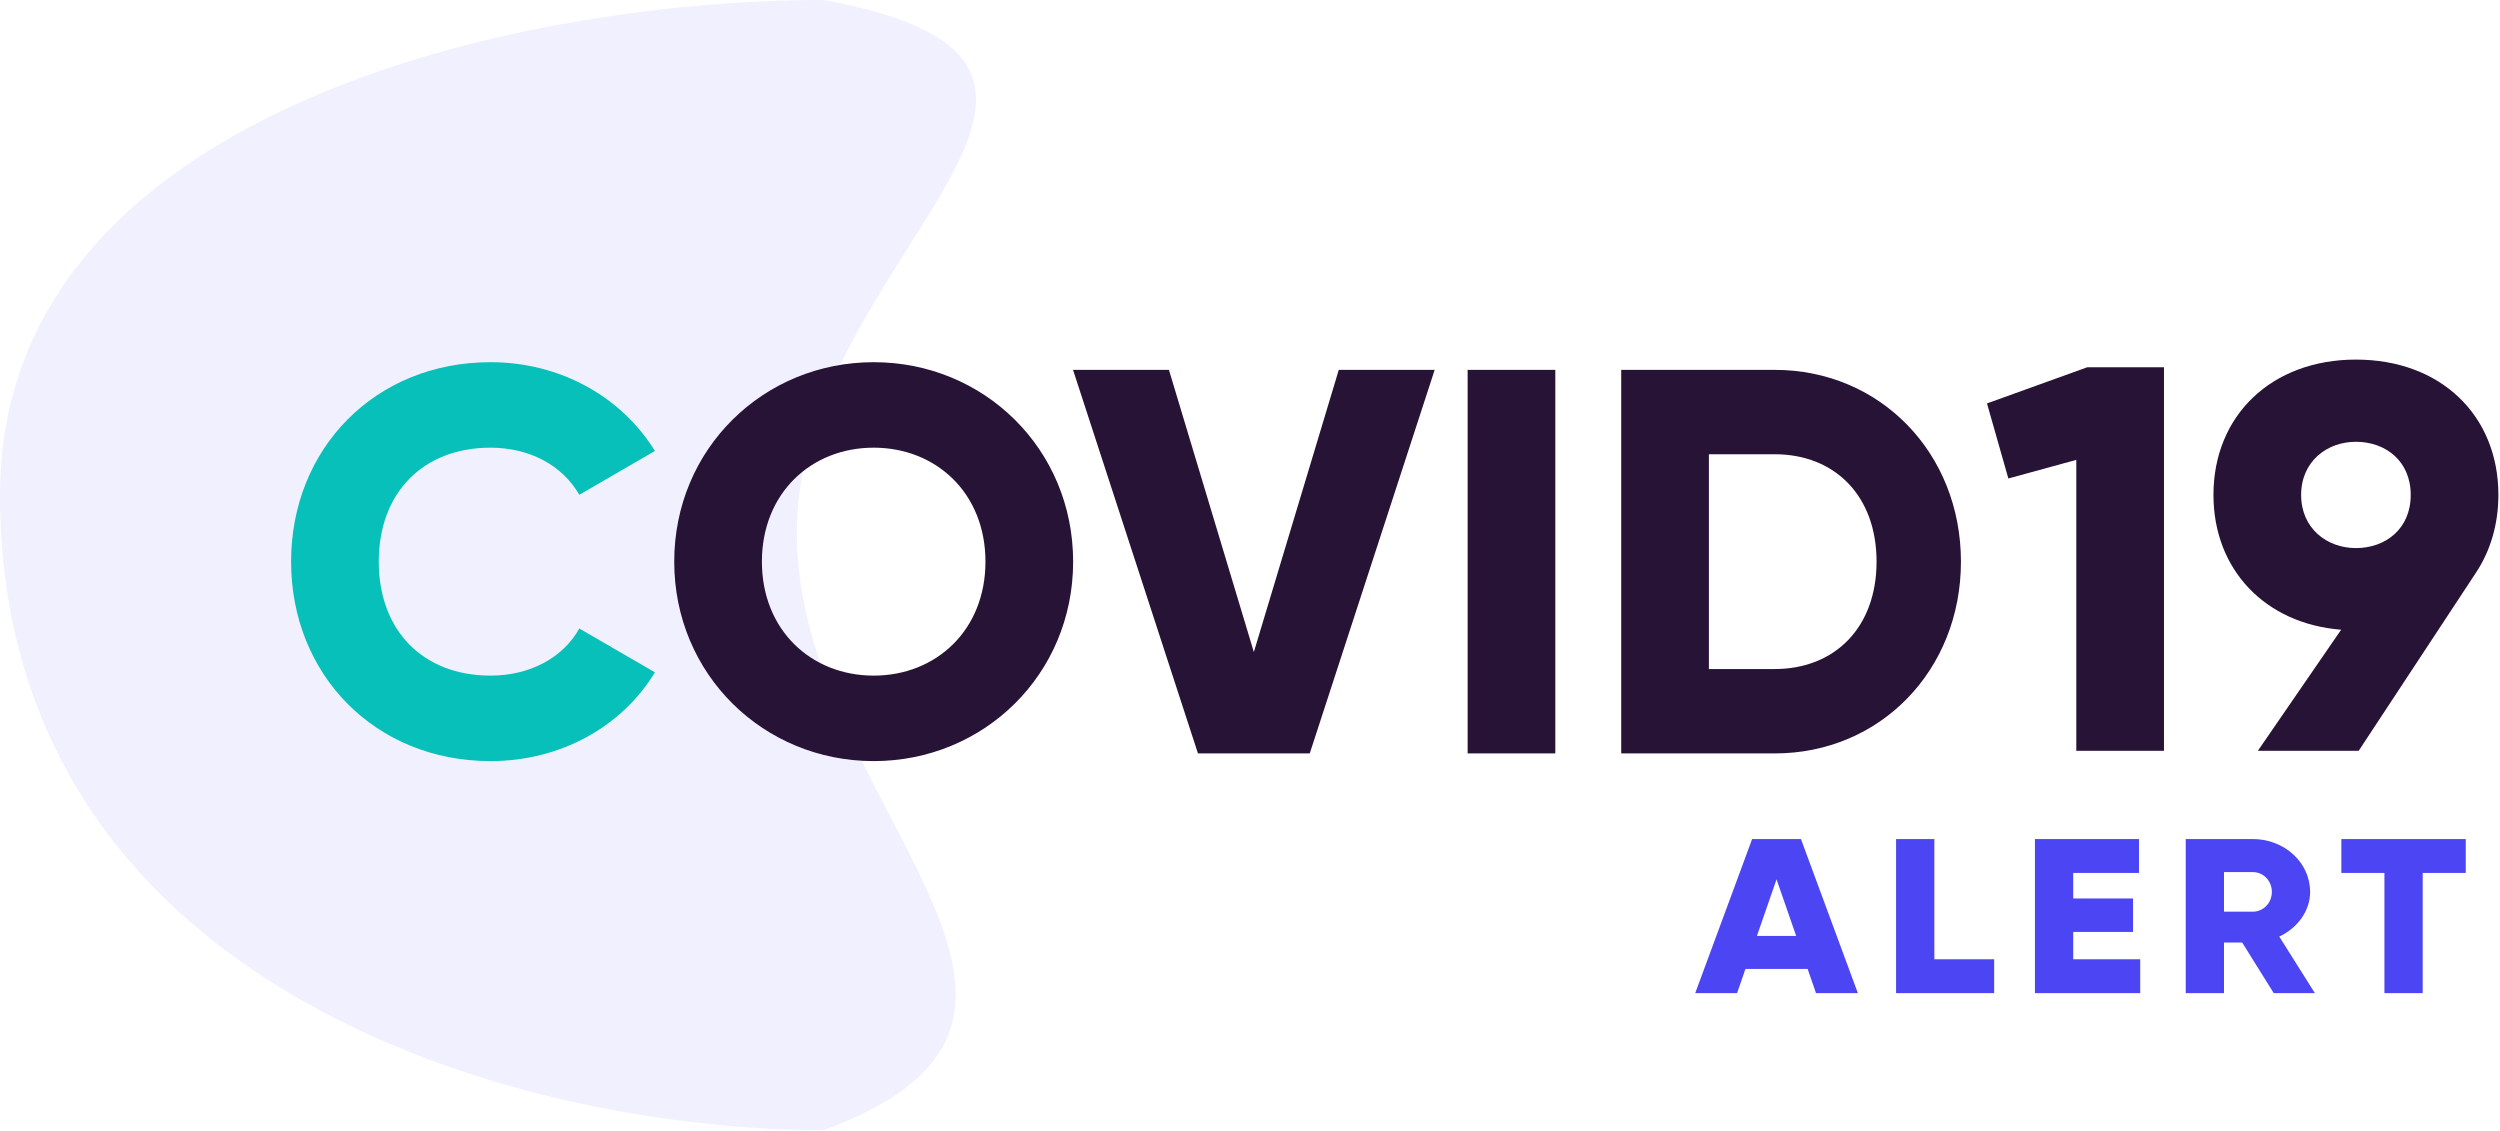
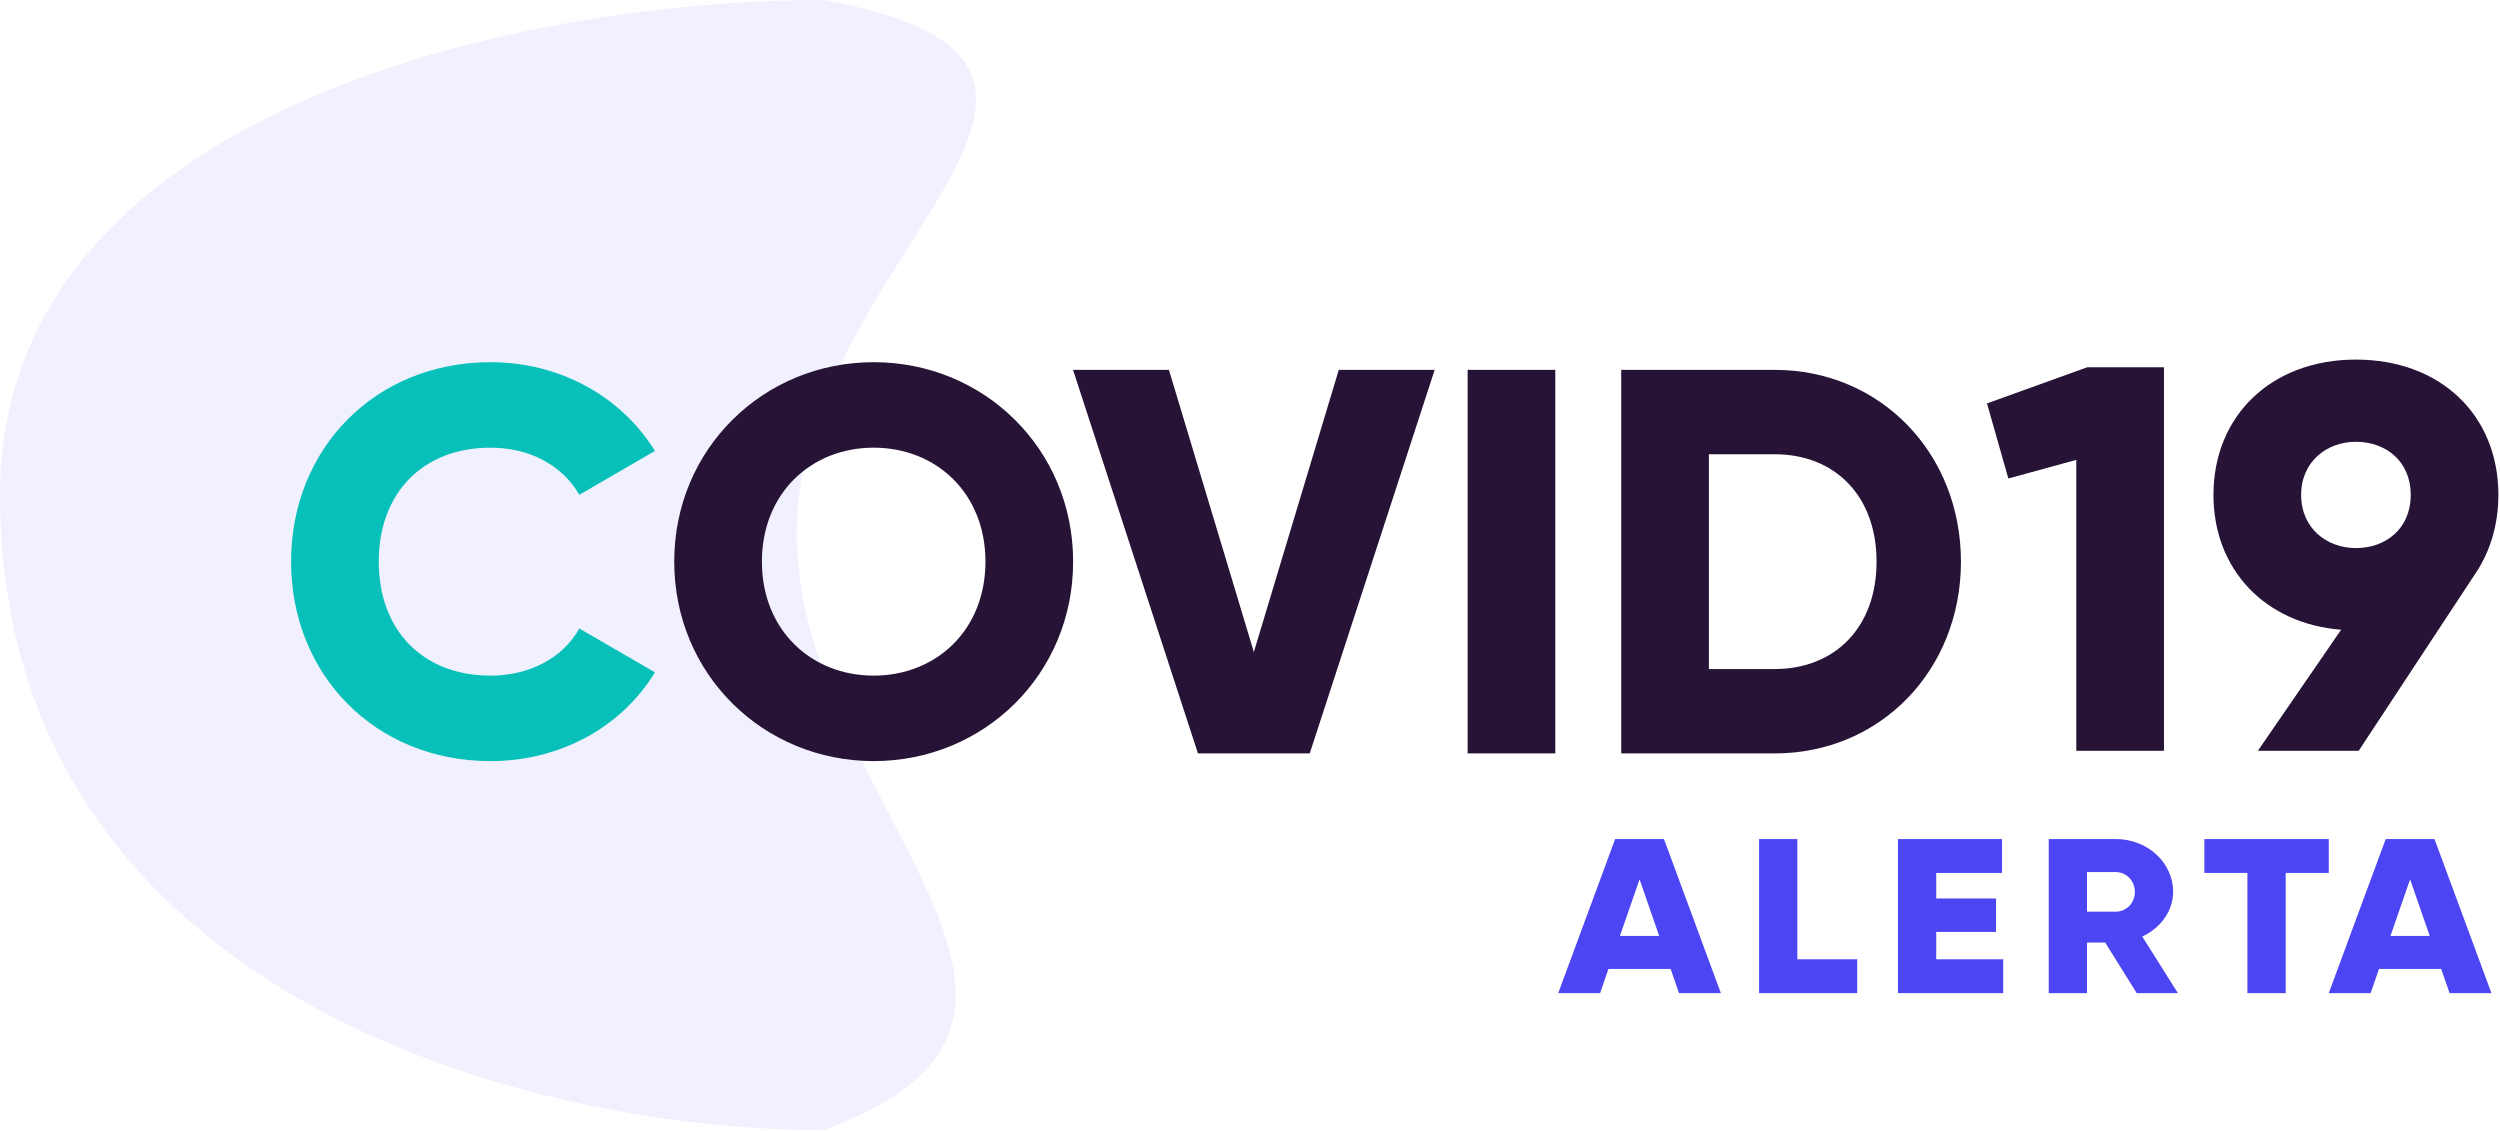
- <svg xmlns="http://www.w3.org/2000/svg" width="146" height="66" fill="none">
-   <path opacity=".08" d="M0 28.892C0 57.647 30.08 66 48.106 66c18.217-6.696-1.573-18.956-1.573-34.913 0-15.957 22.464-27.26 1.573-31.087C30.08 0 0 6.573 0 28.892z" fill="#4C45F3" />
-   <path d="M51.023 44.448c6.432 0 11.648-5.056 11.648-11.648s-5.216-11.648-11.648-11.648c-6.432 0-11.648 5.056-11.648 11.648s5.216 11.648 11.648 11.648zm0-4.992c-3.648 0-6.528-2.656-6.528-6.656 0-4 2.88-6.656 6.528-6.656 3.648 0 6.528 2.656 6.528 6.656 0 4-2.88 6.656-6.528 6.656zM69.961 44h6.528l7.296-22.4h-5.6l-4.96 16.48-4.96-16.48h-5.6L69.961 44zM85.71 21.6V44h5.12V21.6h-5.12zM103.639 21.6h-8.96V44h8.96c6.176 0 10.88-4.864 10.88-11.2 0-6.336-4.704-11.2-10.88-11.2zm0 17.472h-3.84V26.528h3.84c3.52 0 5.952 2.432 5.952 6.272 0 3.84-2.432 6.272-5.952 6.272z" fill="#271335" />
-   <path d="M28.648 44.448c4.096 0 7.68-2.016 9.6-5.184l-4.416-2.56c-.96 1.728-2.912 2.752-5.184 2.752-3.968 0-6.528-2.656-6.528-6.656 0-4 2.56-6.656 6.528-6.656 2.272 0 4.192 1.024 5.184 2.752l4.416-2.56c-1.952-3.168-5.536-5.184-9.6-5.184C21.896 21.152 17 26.208 17 32.8s4.896 11.648 11.648 11.648z" fill="#06C0B9" />
-   <path d="M121.896 21.448l-5.856 2.112 1.248 4.384 3.968-1.088v16.992h5.12v-22.4h-4.48zM145.906 28.904c0-4.64-3.36-7.904-8.32-7.904-4.928 0-8.32 3.264-8.32 7.904 0 4.352 3.008 7.52 7.456 7.872l-4.864 7.072h5.888l6.848-10.4c.832-1.248 1.312-2.816 1.312-4.544zm-11.52 0c0-1.952 1.504-3.104 3.2-3.104 1.728 0 3.2 1.12 3.2 3.104s-1.472 3.104-3.2 3.104c-1.696 0-3.2-1.152-3.2-3.104z" fill="#271335" />
-   <path d="M106.055 58h2.445l-3.325-9h-2.85L99 58h2.445l.489-1.414h3.632l.489 1.414zm-3.451-3.343l1.146-3.304 1.146 3.304h-2.292zM112.966 56.02V49h-2.235v9h5.728v-1.98h-3.493zM121.076 56.02v-1.594h3.493V52.47h-3.493V50.98h3.842V49h-6.077v9h6.147v-1.98h-3.912zM132.787 58h2.403l-2.081-3.304c1.075-.502 1.802-1.505 1.802-2.61 0-1.71-1.495-3.086-3.353-3.086h-3.912v9h2.235v-2.957h1.062L132.787 58zm-2.906-7.071h1.677c.615 0 1.118.501 1.118 1.157 0 .655-.503 1.157-1.118 1.157h-1.677v-2.314zM144 49h-7.265v1.98h2.515V58h2.235v-7.02H144V49z" fill="#4C45F3" />
+ <svg xmlns="http://www.w3.org/2000/svg" width="146" height="66" viewBox="0 0 146 66" fill="none">
+   <path opacity="0.08" d="M0 28.892C0 57.647 30.08 66 48.106 66C66.323 59.304 46.533 47.044 46.533 31.087C46.533 15.13 68.997 3.827 48.106 0C30.08 0 0 6.573 0 28.892Z" fill="#4C45F3" />
+   <path d="M51.023 44.448C57.455 44.448 62.671 39.392 62.671 32.8C62.671 26.208 57.455 21.152 51.023 21.152C44.591 21.152 39.375 26.208 39.375 32.8C39.375 39.392 44.591 44.448 51.023 44.448V44.448ZM51.023 39.456C47.375 39.456 44.495 36.8 44.495 32.8C44.495 28.8 47.375 26.144 51.023 26.144C54.671 26.144 57.551 28.8 57.551 32.8C57.551 36.8 54.671 39.456 51.023 39.456ZM69.961 44H76.489L83.785 21.6H78.185L73.225 38.08L68.265 21.6H62.665L69.961 44ZM85.71 21.6V44H90.83V21.6H85.71ZM103.639 21.6H94.679V44H103.639C109.815 44 114.519 39.136 114.519 32.8C114.519 26.464 109.815 21.6 103.639 21.6V21.6ZM103.639 39.072H99.799V26.528H103.639C107.159 26.528 109.591 28.96 109.591 32.8C109.591 36.64 107.159 39.072 103.639 39.072V39.072Z" fill="#271335" />
+   <path d="M28.648 44.448C32.744 44.448 36.328 42.432 38.248 39.264L33.832 36.704C32.872 38.432 30.92 39.456 28.648 39.456C24.68 39.456 22.12 36.8 22.12 32.8C22.12 28.8 24.68 26.144 28.648 26.144C30.92 26.144 32.84 27.168 33.832 28.896L38.248 26.336C36.296 23.168 32.712 21.152 28.648 21.152C21.896 21.152 17 26.208 17 32.8C17 39.392 21.896 44.448 28.648 44.448V44.448Z" fill="#06C0B9" />
+   <path d="M121.896 21.448L116.04 23.56L117.288 27.944L121.256 26.856V43.848H126.376V21.448H121.896V21.448ZM145.906 28.904C145.906 24.264 142.546 21 137.586 21C132.658 21 129.266 24.264 129.266 28.904C129.266 33.256 132.274 36.424 136.722 36.776L131.858 43.848H137.746L144.594 33.448C145.426 32.2 145.906 30.632 145.906 28.904V28.904ZM134.386 28.904C134.386 26.952 135.89 25.8 137.586 25.8C139.314 25.8 140.786 26.92 140.786 28.904C140.786 30.888 139.314 32.008 137.586 32.008C135.89 32.008 134.386 30.856 134.386 28.904V28.904Z" fill="#271335" />
+   <path d="M98.055 58H100.5L97.175 49H94.325L91 58H93.445L93.934 56.586H97.566L98.055 58ZM94.604 54.657L95.75 51.353L96.896 54.657H94.604ZM104.966 56.02V49H102.731V58H108.459V56.02H104.966ZM113.076 56.02V54.426H116.569V52.47H113.076V50.98H116.918V49H110.841V58H116.988V56.02H113.076ZM124.787 58H127.19L125.109 54.696C126.184 54.194 126.911 53.191 126.911 52.086C126.911 50.376 125.416 49 123.558 49H119.646V58H121.881V55.043H122.943L124.787 58ZM121.881 50.929H123.558C124.173 50.929 124.676 51.43 124.676 52.086C124.676 52.741 124.173 53.243 123.558 53.243H121.881V50.929ZM136 49H128.735V50.98H131.25V58H133.485V50.98H136V49Z" fill="#4C45F3" />
+   <path fill-rule="evenodd" clip-rule="evenodd" d="M143.055 58H145.5L142.175 49H139.325L136 58H138.445L138.934 56.586H142.566L143.055 58ZM139.604 54.657L140.75 51.353L141.896 54.657H139.604Z" fill="#4C45F3" />
</svg>
